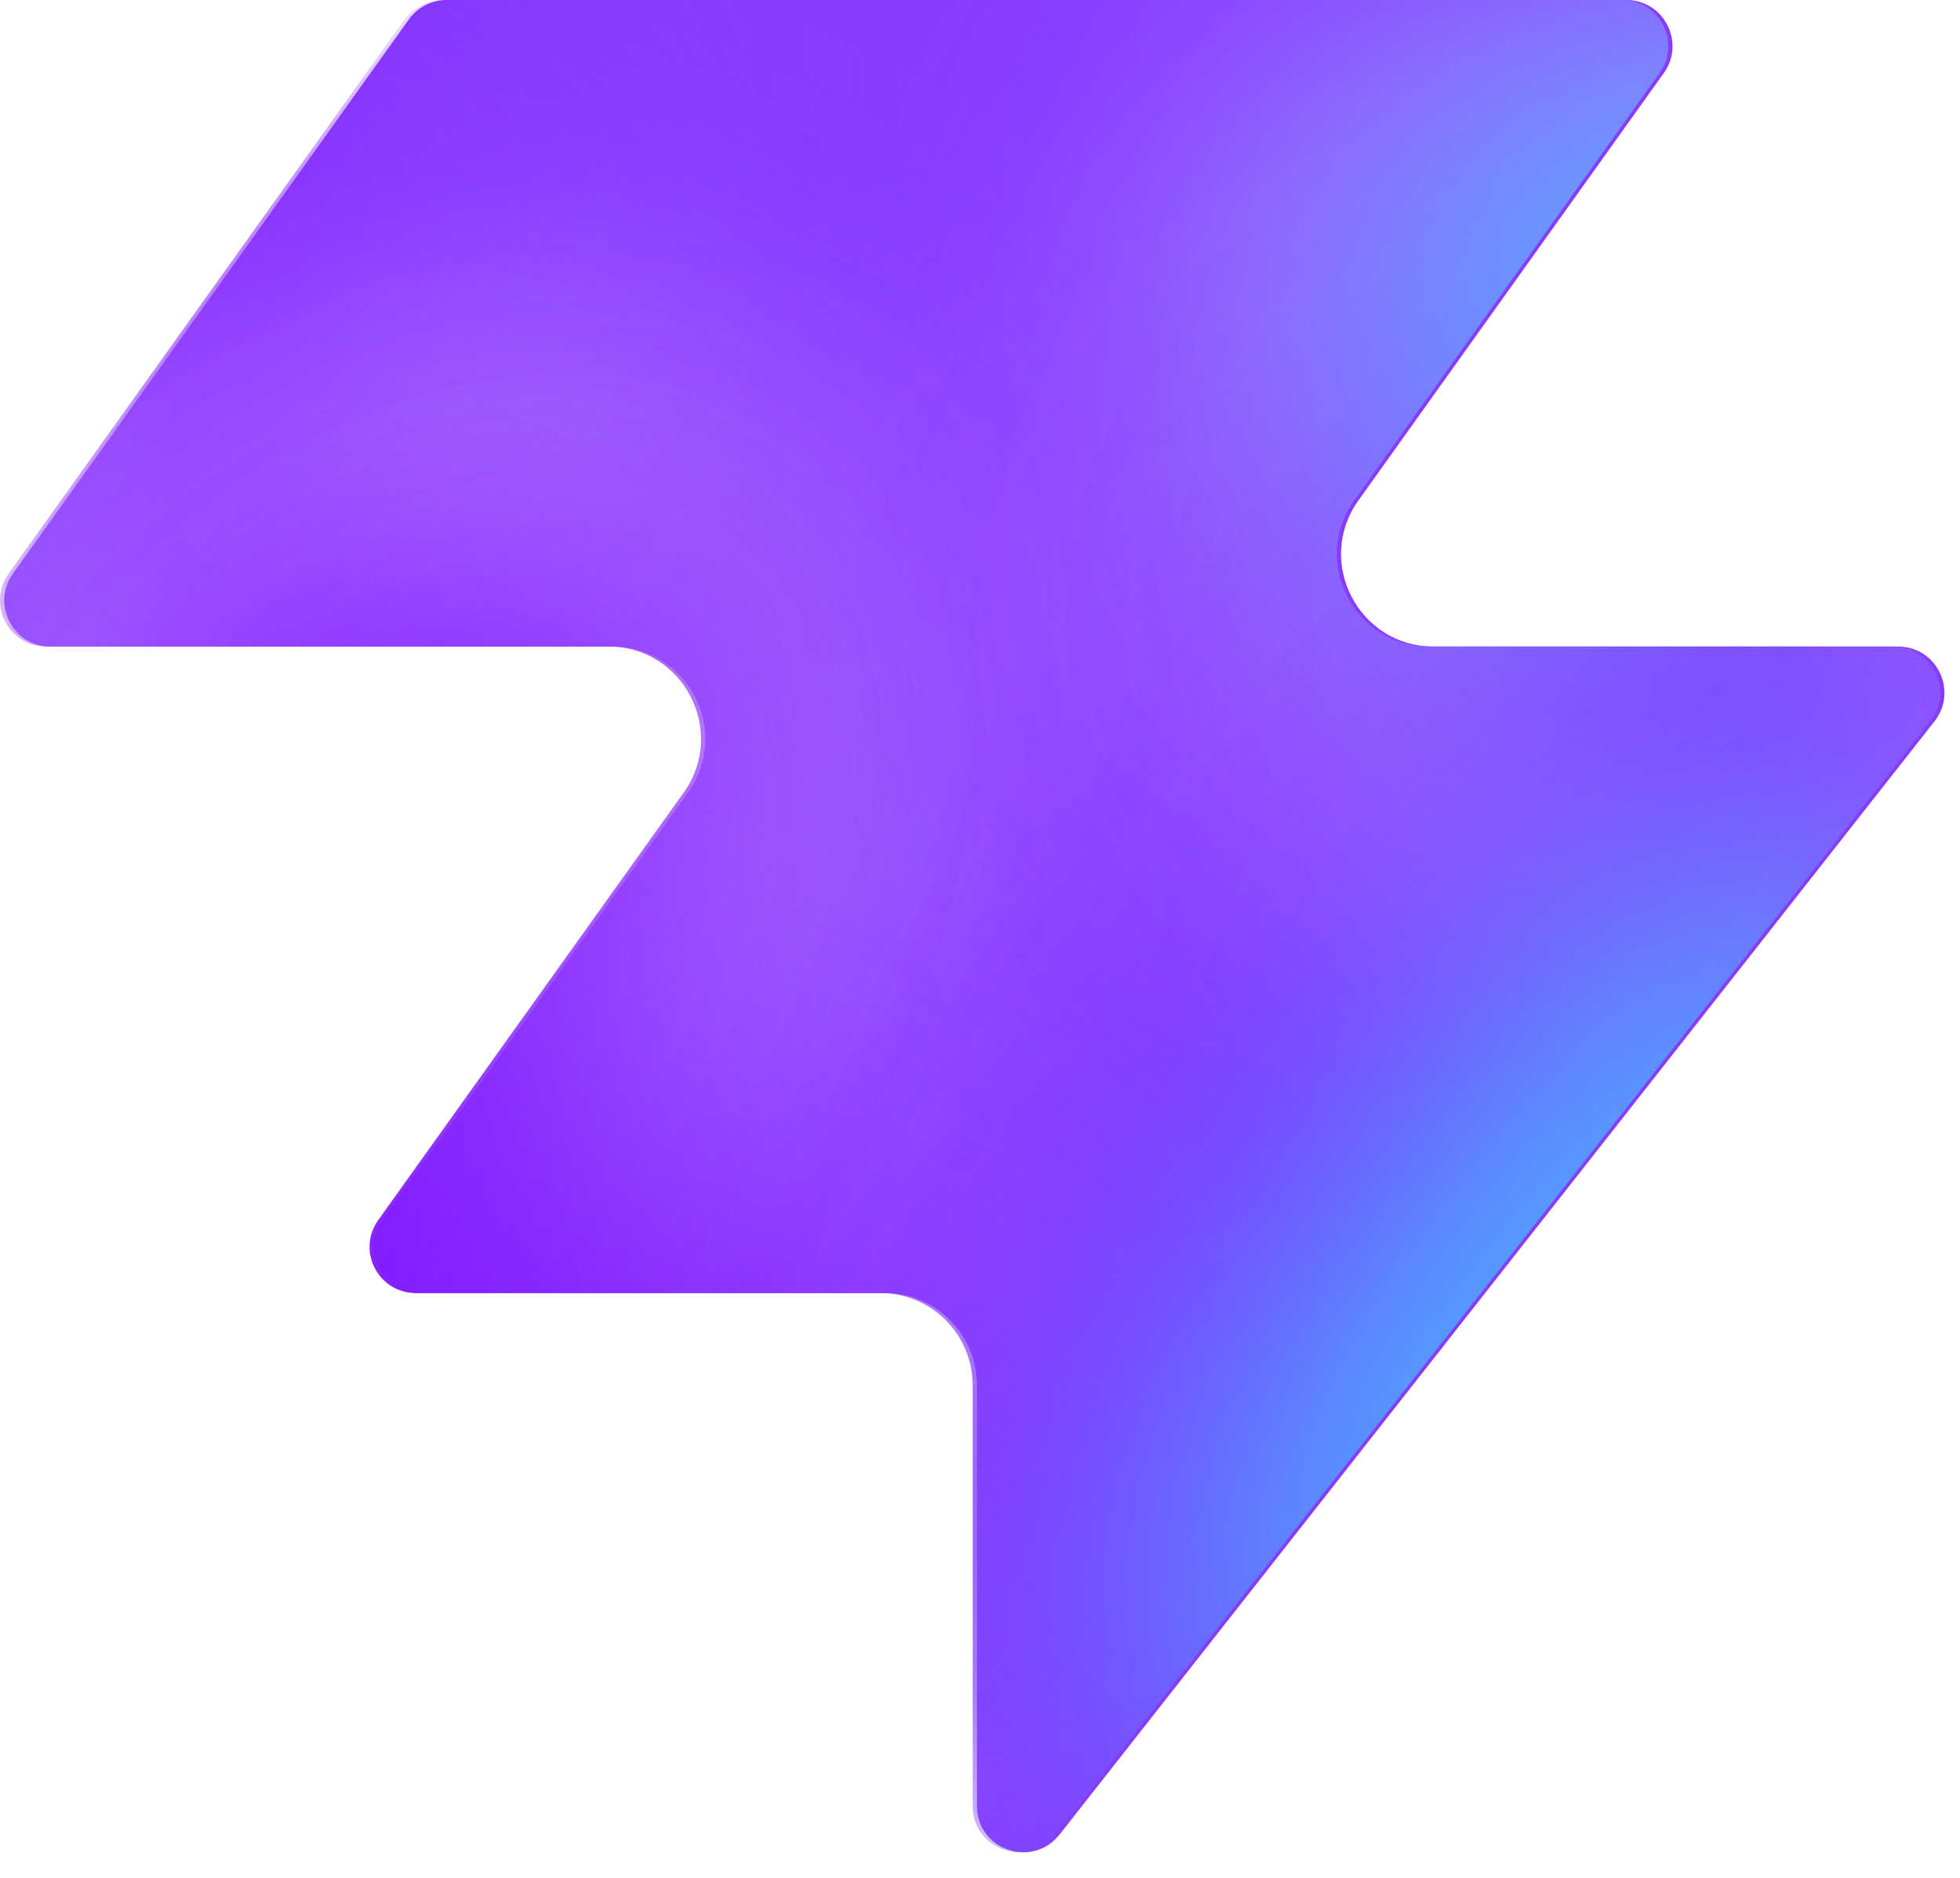
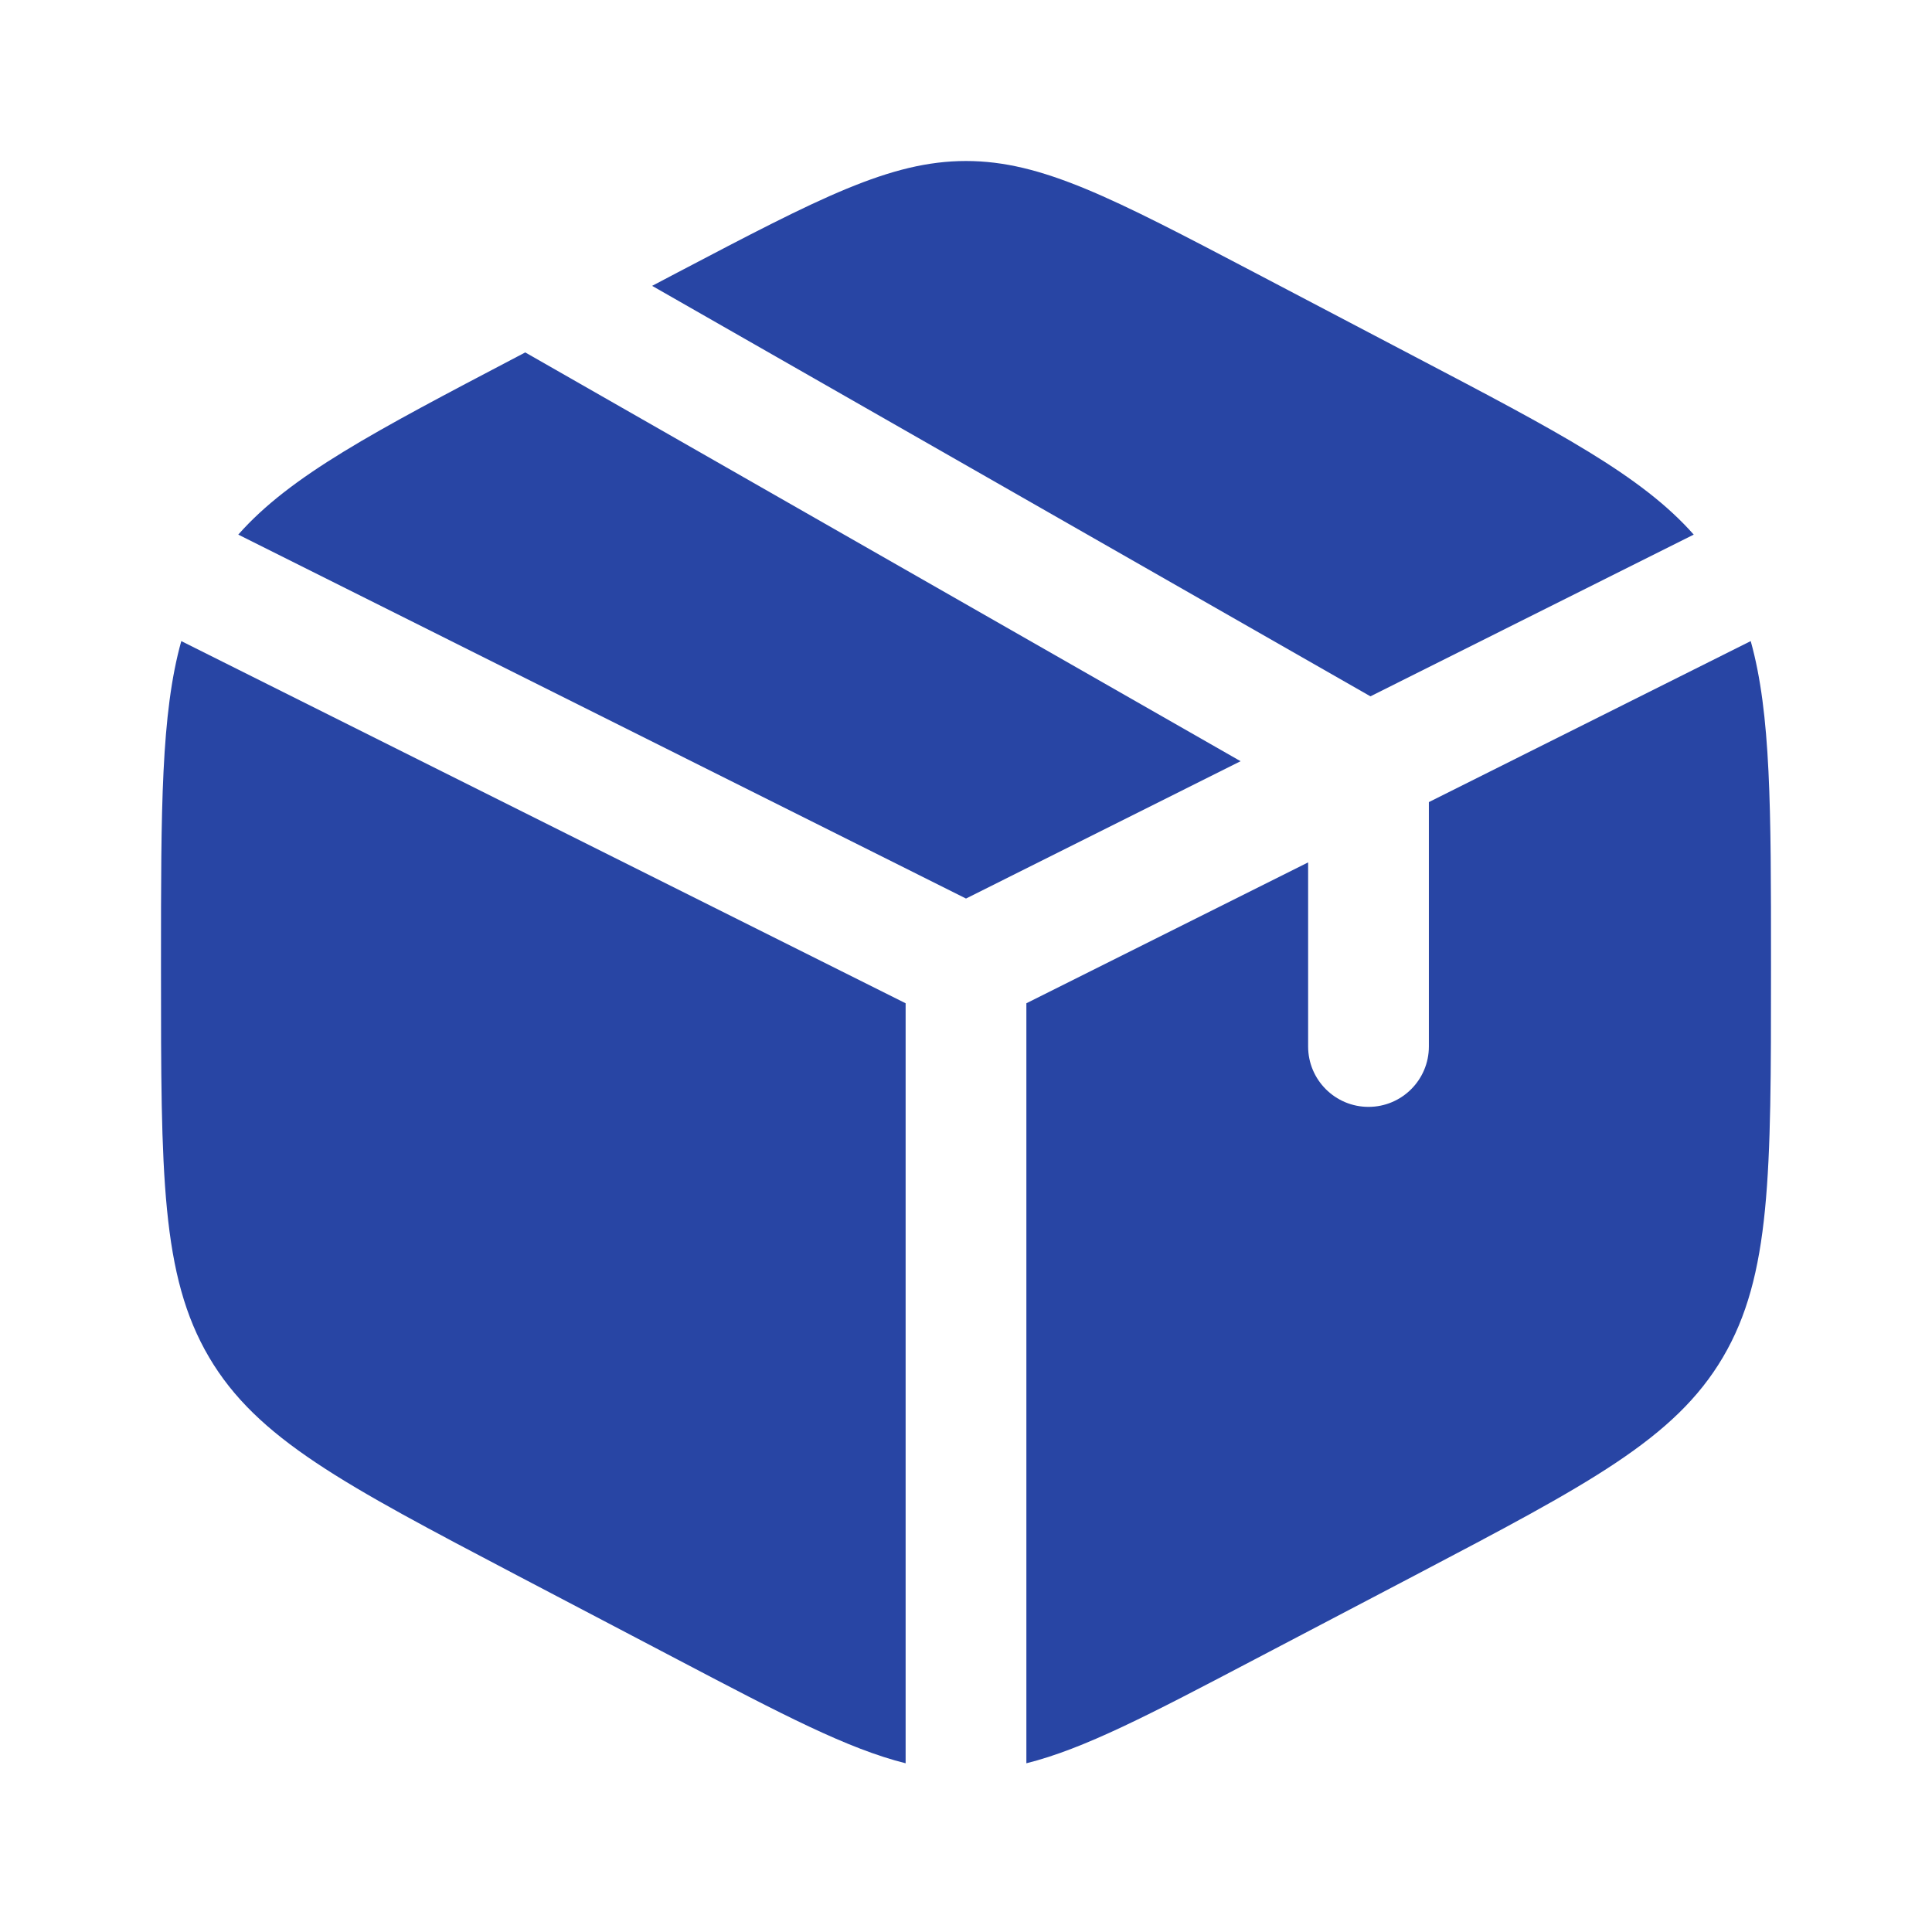
- <svg xmlns="http://www.w3.org/2000/svg" width="48" height="46" fill="none" viewBox="0 0 48 46">
-   <path fill="#863bff" d="M25.946 44.938c-.664.845-2.021.375-2.021-.698V33.937a2.26 2.26 0 0 0-2.262-2.262H10.287c-.92 0-1.456-1.04-.92-1.788l7.48-10.471c1.07-1.497 0-3.578-1.842-3.578H1.237c-.92 0-1.456-1.04-.92-1.788L10.013.474c.214-.297.556-.474.92-.474h28.894c.92 0 1.456 1.04.92 1.788l-7.48 10.471c-1.07 1.498 0 3.579 1.842 3.579h11.377c.943 0 1.473 1.088.89 1.83L25.947 44.94z" style="fill:#863bff;fill:color(display-p3 .525 .23 1);fill-opacity:1" />
-   <mask id="a" width="48" height="46" x="0" y="0" maskUnits="userSpaceOnUse" style="mask-type:alpha">
-     <path fill="#000" d="M25.842 44.938c-.664.844-2.021.375-2.021-.698V33.937a2.26 2.26 0 0 0-2.262-2.262H10.183c-.92 0-1.456-1.04-.92-1.788l7.48-10.471c1.07-1.498 0-3.579-1.842-3.579H1.133c-.92 0-1.456-1.04-.92-1.787L9.91.473c.214-.297.556-.474.92-.474h28.894c.92 0 1.456 1.04.92 1.788l-7.48 10.471c-1.07 1.498 0 3.578 1.842 3.578h11.377c.943 0 1.473 1.088.89 1.832L25.843 44.94z" style="fill:#000;fill-opacity:1" />
-   </mask>
-   <g mask="url(#a)">
-     <g filter="url(#b)">
-       <ellipse cx="5.508" cy="14.704" fill="#ede6ff" rx="5.508" ry="14.704" style="fill:#ede6ff;fill:color(display-p3 .927 .903 1);fill-opacity:1" transform="matrix(.00324 1 1 -.00324 -4.47 31.516)" />
-     </g>
-     <g filter="url(#c)">
-       <ellipse cx="10.399" cy="29.851" fill="#ede6ff" rx="10.399" ry="29.851" style="fill:#ede6ff;fill:color(display-p3 .927 .903 1);fill-opacity:1" transform="matrix(.00324 1 1 -.00324 -39.328 7.883)" />
-     </g>
-     <g filter="url(#d)">
-       <ellipse cx="5.508" cy="30.487" fill="#7e14ff" rx="5.508" ry="30.487" style="fill:#7e14ff;fill:color(display-p3 .492 .077 1);fill-opacity:1" transform="rotate(89.814 -25.913 -14.639)scale(1 -1)" />
-     </g>
-     <g filter="url(#e)">
-       <ellipse cx="5.508" cy="30.599" fill="#7e14ff" rx="5.508" ry="30.599" style="fill:#7e14ff;fill:color(display-p3 .492 .077 1);fill-opacity:1" transform="rotate(89.814 -32.644 -3.334)scale(1 -1)" />
-     </g>
-     <g filter="url(#f)">
-       <ellipse cx="5.508" cy="30.599" fill="#7e14ff" rx="5.508" ry="30.599" style="fill:#7e14ff;fill:color(display-p3 .492 .077 1);fill-opacity:1" transform="matrix(.00324 1 1 -.00324 -34.34 30.47)" />
-     </g>
-     <g filter="url(#g)">
-       <ellipse cx="14.072" cy="22.078" fill="#ede6ff" rx="14.072" ry="22.078" style="fill:#ede6ff;fill:color(display-p3 .927 .903 1);fill-opacity:1" transform="rotate(93.35 24.506 48.493)scale(-1 1)" />
-     </g>
-     <g filter="url(#h)">
-       <ellipse cx="3.47" cy="21.501" fill="#7e14ff" rx="3.47" ry="21.501" style="fill:#7e14ff;fill:color(display-p3 .492 .077 1);fill-opacity:1" transform="rotate(89.009 28.708 47.59)scale(-1 1)" />
-     </g>
-     <g filter="url(#i)">
-       <ellipse cx="3.47" cy="21.501" fill="#7e14ff" rx="3.47" ry="21.501" style="fill:#7e14ff;fill:color(display-p3 .492 .077 1);fill-opacity:1" transform="rotate(89.009 28.708 47.59)scale(-1 1)" />
-     </g>
-     <g filter="url(#j)">
-       <ellipse cx=".387" cy="8.972" fill="#7e14ff" rx="4.407" ry="29.108" style="fill:#7e14ff;fill:color(display-p3 .492 .077 1);fill-opacity:1" transform="rotate(39.51 .387 8.972)" />
-     </g>
-     <g filter="url(#k)">
-       <ellipse cx="47.523" cy="-6.092" fill="#7e14ff" rx="4.407" ry="29.108" style="fill:#7e14ff;fill:color(display-p3 .492 .077 1);fill-opacity:1" transform="rotate(37.892 47.523 -6.092)" />
-     </g>
-     <g filter="url(#l)">
-       <ellipse cx="41.412" cy="6.333" fill="#47bfff" rx="5.971" ry="9.665" style="fill:#47bfff;fill:color(display-p3 .28 .748 1);fill-opacity:1" transform="rotate(37.892 41.412 6.333)" />
-     </g>
-     <g filter="url(#m)">
-       <ellipse cx="-1.879" cy="38.332" fill="#7e14ff" rx="4.407" ry="29.108" style="fill:#7e14ff;fill:color(display-p3 .492 .077 1);fill-opacity:1" transform="rotate(37.892 -1.88 38.332)" />
-     </g>
-     <g filter="url(#n)">
-       <ellipse cx="-1.879" cy="38.332" fill="#7e14ff" rx="4.407" ry="29.108" style="fill:#7e14ff;fill:color(display-p3 .492 .077 1);fill-opacity:1" transform="rotate(37.892 -1.88 38.332)" />
-     </g>
-     <g filter="url(#o)">
-       <ellipse cx="35.651" cy="29.907" fill="#7e14ff" rx="4.407" ry="29.108" style="fill:#7e14ff;fill:color(display-p3 .492 .077 1);fill-opacity:1" transform="rotate(37.892 35.651 29.907)" />
-     </g>
-     <g filter="url(#p)">
-       <ellipse cx="38.418" cy="32.4" fill="#47bfff" rx="5.971" ry="15.297" style="fill:#47bfff;fill:color(display-p3 .28 .748 1);fill-opacity:1" transform="rotate(37.892 38.418 32.4)" />
-     </g>
+ <svg xmlns="http://www.w3.org/2000/svg" width="800px" height="800px" viewBox="0 0 24 24" fill="none">
+   <g id="SVGRepo_bgCarrier" stroke-width="0" />
+   <g id="SVGRepo_tracerCarrier" stroke-linecap="round" stroke-linejoin="round" />
+   <g id="SVGRepo_iconCarrier">
+     <path d="M17.578 4.432L15.578 3.382C13.822 2.461 12.944 2 12 2C11.056 2 10.178 2.461 8.422 3.382L8.101 3.551L17.024 8.65L21.04 6.641C20.394 5.909 19.352 5.362 17.578 4.432Z" fill="#2845a4" />
+     <path d="M21.748 7.964L17.75 9.964V13C17.75 13.414 17.414 13.75 17 13.75C16.586 13.75 16.25 13.414 16.25 13V10.713L12.75 12.463V21.904C13.468 21.725 14.285 21.297 15.578 20.618L17.578 19.569C19.729 18.439 20.805 17.875 21.403 16.86C22 15.846 22 14.583 22 12.059V11.941C22 10.049 22 8.866 21.748 7.964Z" fill="#2845a4" />
+     <path d="M11.25 21.904V12.463L2.252 7.964C2 8.866 2 10.049 2 11.941V12.059C2 14.583 2 15.846 2.597 16.86C3.195 17.875 4.271 18.439 6.422 19.569L8.422 20.618C9.715 21.297 10.532 21.725 11.25 21.904Z" fill="#2845a4" />
+     <path d="M2.96 6.641L12 11.162L15.411 9.456L6.525 4.378L6.422 4.432C4.649 5.362 3.606 5.909 2.96 6.641Z" fill="#2845a4" />
  </g>
-   <defs>
-     <filter id="b" width="60.045" height="41.654" x="-19.77" y="16.149" color-interpolation-filters="sRGB" filterUnits="userSpaceOnUse">
-       <feFlood flood-opacity="0" result="BackgroundImageFix" />
-       <feBlend in="SourceGraphic" in2="BackgroundImageFix" result="shape" />
-       <feGaussianBlur result="effect1_foregroundBlur_2002_17158" stdDeviation="7.659" />
-     </filter>
-     <filter id="c" width="90.34" height="51.437" x="-54.613" y="-7.533" color-interpolation-filters="sRGB" filterUnits="userSpaceOnUse">
-       <feFlood flood-opacity="0" result="BackgroundImageFix" />
-       <feBlend in="SourceGraphic" in2="BackgroundImageFix" result="shape" />
-       <feGaussianBlur result="effect1_foregroundBlur_2002_17158" stdDeviation="7.659" />
-     </filter>
-     <filter id="d" width="79.355" height="29.4" x="-49.64" y="2.03" color-interpolation-filters="sRGB" filterUnits="userSpaceOnUse">
-       <feFlood flood-opacity="0" result="BackgroundImageFix" />
-       <feBlend in="SourceGraphic" in2="BackgroundImageFix" result="shape" />
-       <feGaussianBlur result="effect1_foregroundBlur_2002_17158" stdDeviation="4.596" />
-     </filter>
-     <filter id="e" width="79.579" height="29.4" x="-45.045" y="20.029" color-interpolation-filters="sRGB" filterUnits="userSpaceOnUse">
-       <feFlood flood-opacity="0" result="BackgroundImageFix" />
-       <feBlend in="SourceGraphic" in2="BackgroundImageFix" result="shape" />
-       <feGaussianBlur result="effect1_foregroundBlur_2002_17158" stdDeviation="4.596" />
-     </filter>
-     <filter id="f" width="79.579" height="29.4" x="-43.513" y="21.178" color-interpolation-filters="sRGB" filterUnits="userSpaceOnUse">
-       <feFlood flood-opacity="0" result="BackgroundImageFix" />
-       <feBlend in="SourceGraphic" in2="BackgroundImageFix" result="shape" />
-       <feGaussianBlur result="effect1_foregroundBlur_2002_17158" stdDeviation="4.596" />
-     </filter>
-     <filter id="g" width="74.749" height="58.852" x="15.756" y="-17.901" color-interpolation-filters="sRGB" filterUnits="userSpaceOnUse">
-       <feFlood flood-opacity="0" result="BackgroundImageFix" />
-       <feBlend in="SourceGraphic" in2="BackgroundImageFix" result="shape" />
-       <feGaussianBlur result="effect1_foregroundBlur_2002_17158" stdDeviation="7.659" />
-     </filter>
-     <filter id="h" width="61.377" height="25.362" x="23.548" y="2.284" color-interpolation-filters="sRGB" filterUnits="userSpaceOnUse">
-       <feFlood flood-opacity="0" result="BackgroundImageFix" />
-       <feBlend in="SourceGraphic" in2="BackgroundImageFix" result="shape" />
-       <feGaussianBlur result="effect1_foregroundBlur_2002_17158" stdDeviation="4.596" />
-     </filter>
-     <filter id="i" width="61.377" height="25.362" x="23.548" y="2.284" color-interpolation-filters="sRGB" filterUnits="userSpaceOnUse">
-       <feFlood flood-opacity="0" result="BackgroundImageFix" />
-       <feBlend in="SourceGraphic" in2="BackgroundImageFix" result="shape" />
-       <feGaussianBlur result="effect1_foregroundBlur_2002_17158" stdDeviation="4.596" />
-     </filter>
-     <filter id="j" width="56.045" height="63.649" x="-27.636" y="-22.853" color-interpolation-filters="sRGB" filterUnits="userSpaceOnUse">
-       <feFlood flood-opacity="0" result="BackgroundImageFix" />
-       <feBlend in="SourceGraphic" in2="BackgroundImageFix" result="shape" />
-       <feGaussianBlur result="effect1_foregroundBlur_2002_17158" stdDeviation="4.596" />
-     </filter>
-     <filter id="k" width="54.814" height="64.646" x="20.116" y="-38.415" color-interpolation-filters="sRGB" filterUnits="userSpaceOnUse">
-       <feFlood flood-opacity="0" result="BackgroundImageFix" />
-       <feBlend in="SourceGraphic" in2="BackgroundImageFix" result="shape" />
-       <feGaussianBlur result="effect1_foregroundBlur_2002_17158" stdDeviation="4.596" />
-     </filter>
-     <filter id="l" width="33.541" height="35.313" x="24.641" y="-11.323" color-interpolation-filters="sRGB" filterUnits="userSpaceOnUse">
-       <feFlood flood-opacity="0" result="BackgroundImageFix" />
-       <feBlend in="SourceGraphic" in2="BackgroundImageFix" result="shape" />
-       <feGaussianBlur result="effect1_foregroundBlur_2002_17158" stdDeviation="4.596" />
-     </filter>
-     <filter id="m" width="54.814" height="64.646" x="-29.286" y="6.009" color-interpolation-filters="sRGB" filterUnits="userSpaceOnUse">
-       <feFlood flood-opacity="0" result="BackgroundImageFix" />
-       <feBlend in="SourceGraphic" in2="BackgroundImageFix" result="shape" />
-       <feGaussianBlur result="effect1_foregroundBlur_2002_17158" stdDeviation="4.596" />
-     </filter>
-     <filter id="n" width="54.814" height="64.646" x="-29.286" y="6.009" color-interpolation-filters="sRGB" filterUnits="userSpaceOnUse">
-       <feFlood flood-opacity="0" result="BackgroundImageFix" />
-       <feBlend in="SourceGraphic" in2="BackgroundImageFix" result="shape" />
-       <feGaussianBlur result="effect1_foregroundBlur_2002_17158" stdDeviation="4.596" />
-     </filter>
-     <filter id="o" width="54.814" height="64.646" x="8.244" y="-2.416" color-interpolation-filters="sRGB" filterUnits="userSpaceOnUse">
-       <feFlood flood-opacity="0" result="BackgroundImageFix" />
-       <feBlend in="SourceGraphic" in2="BackgroundImageFix" result="shape" />
-       <feGaussianBlur result="effect1_foregroundBlur_2002_17158" stdDeviation="4.596" />
-     </filter>
-     <filter id="p" width="39.409" height="43.623" x="18.713" y="10.588" color-interpolation-filters="sRGB" filterUnits="userSpaceOnUse">
-       <feFlood flood-opacity="0" result="BackgroundImageFix" />
-       <feBlend in="SourceGraphic" in2="BackgroundImageFix" result="shape" />
-       <feGaussianBlur result="effect1_foregroundBlur_2002_17158" stdDeviation="4.596" />
-     </filter>
-   </defs>
</svg>
